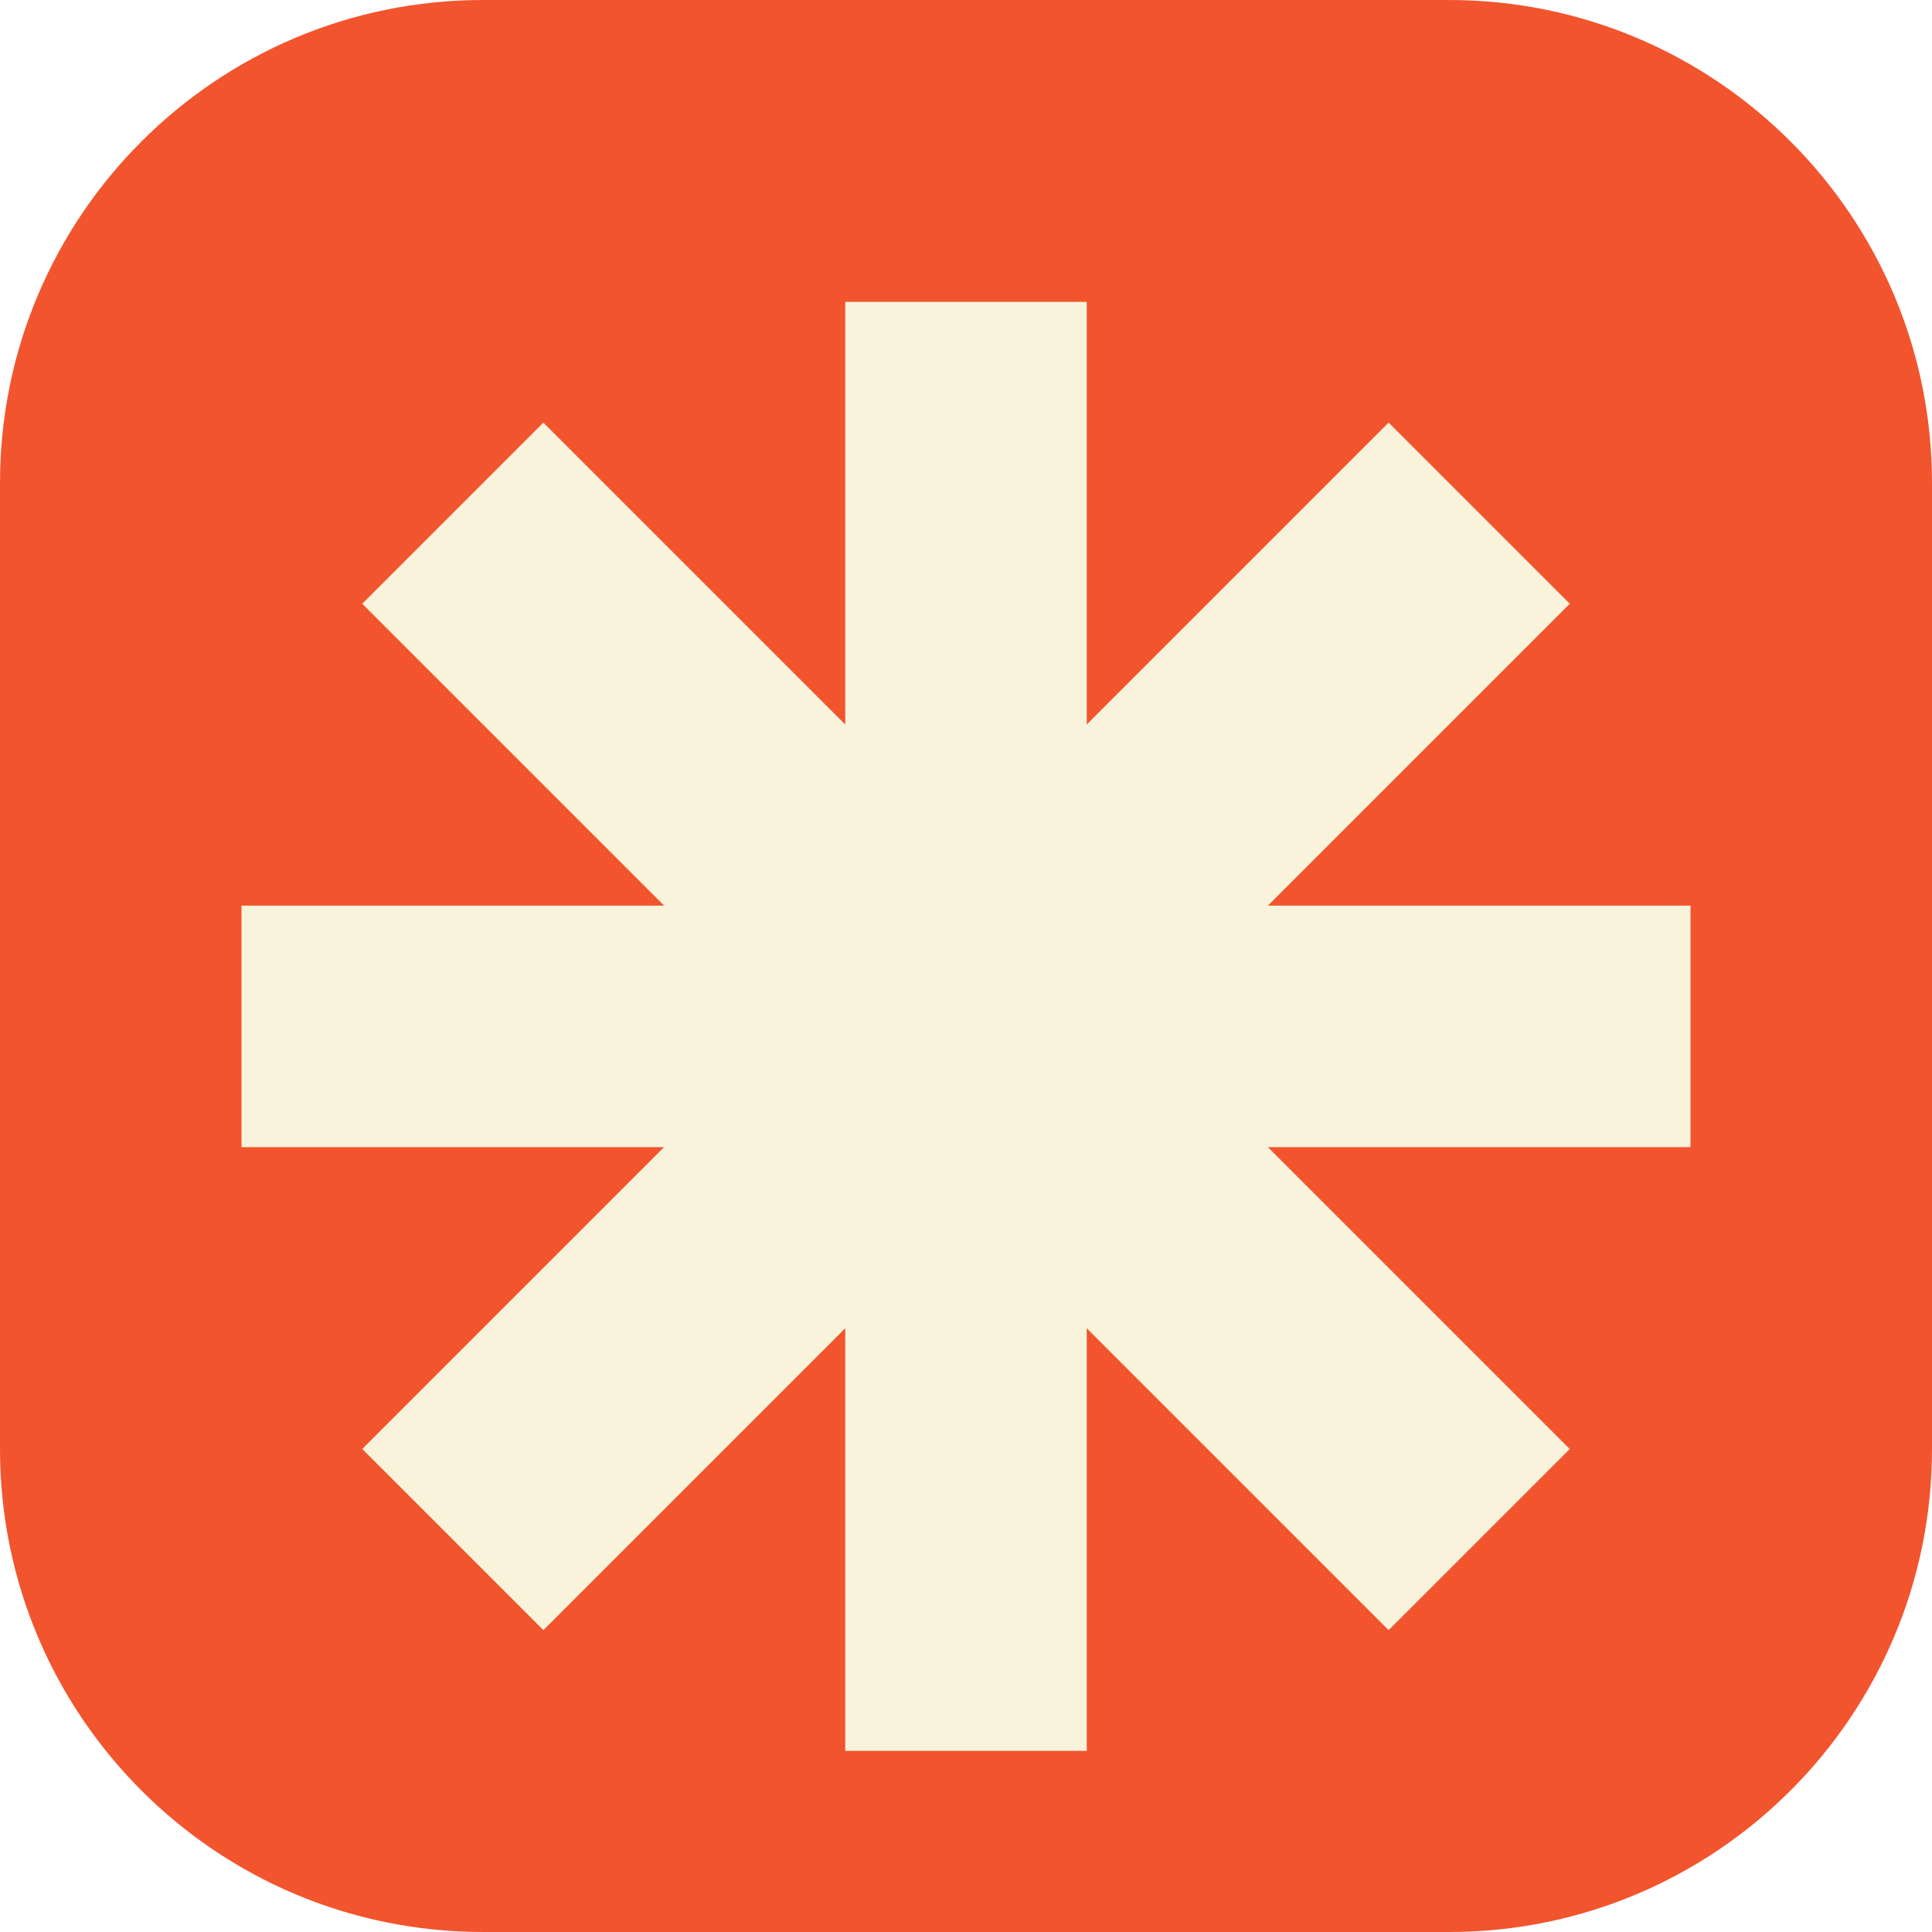
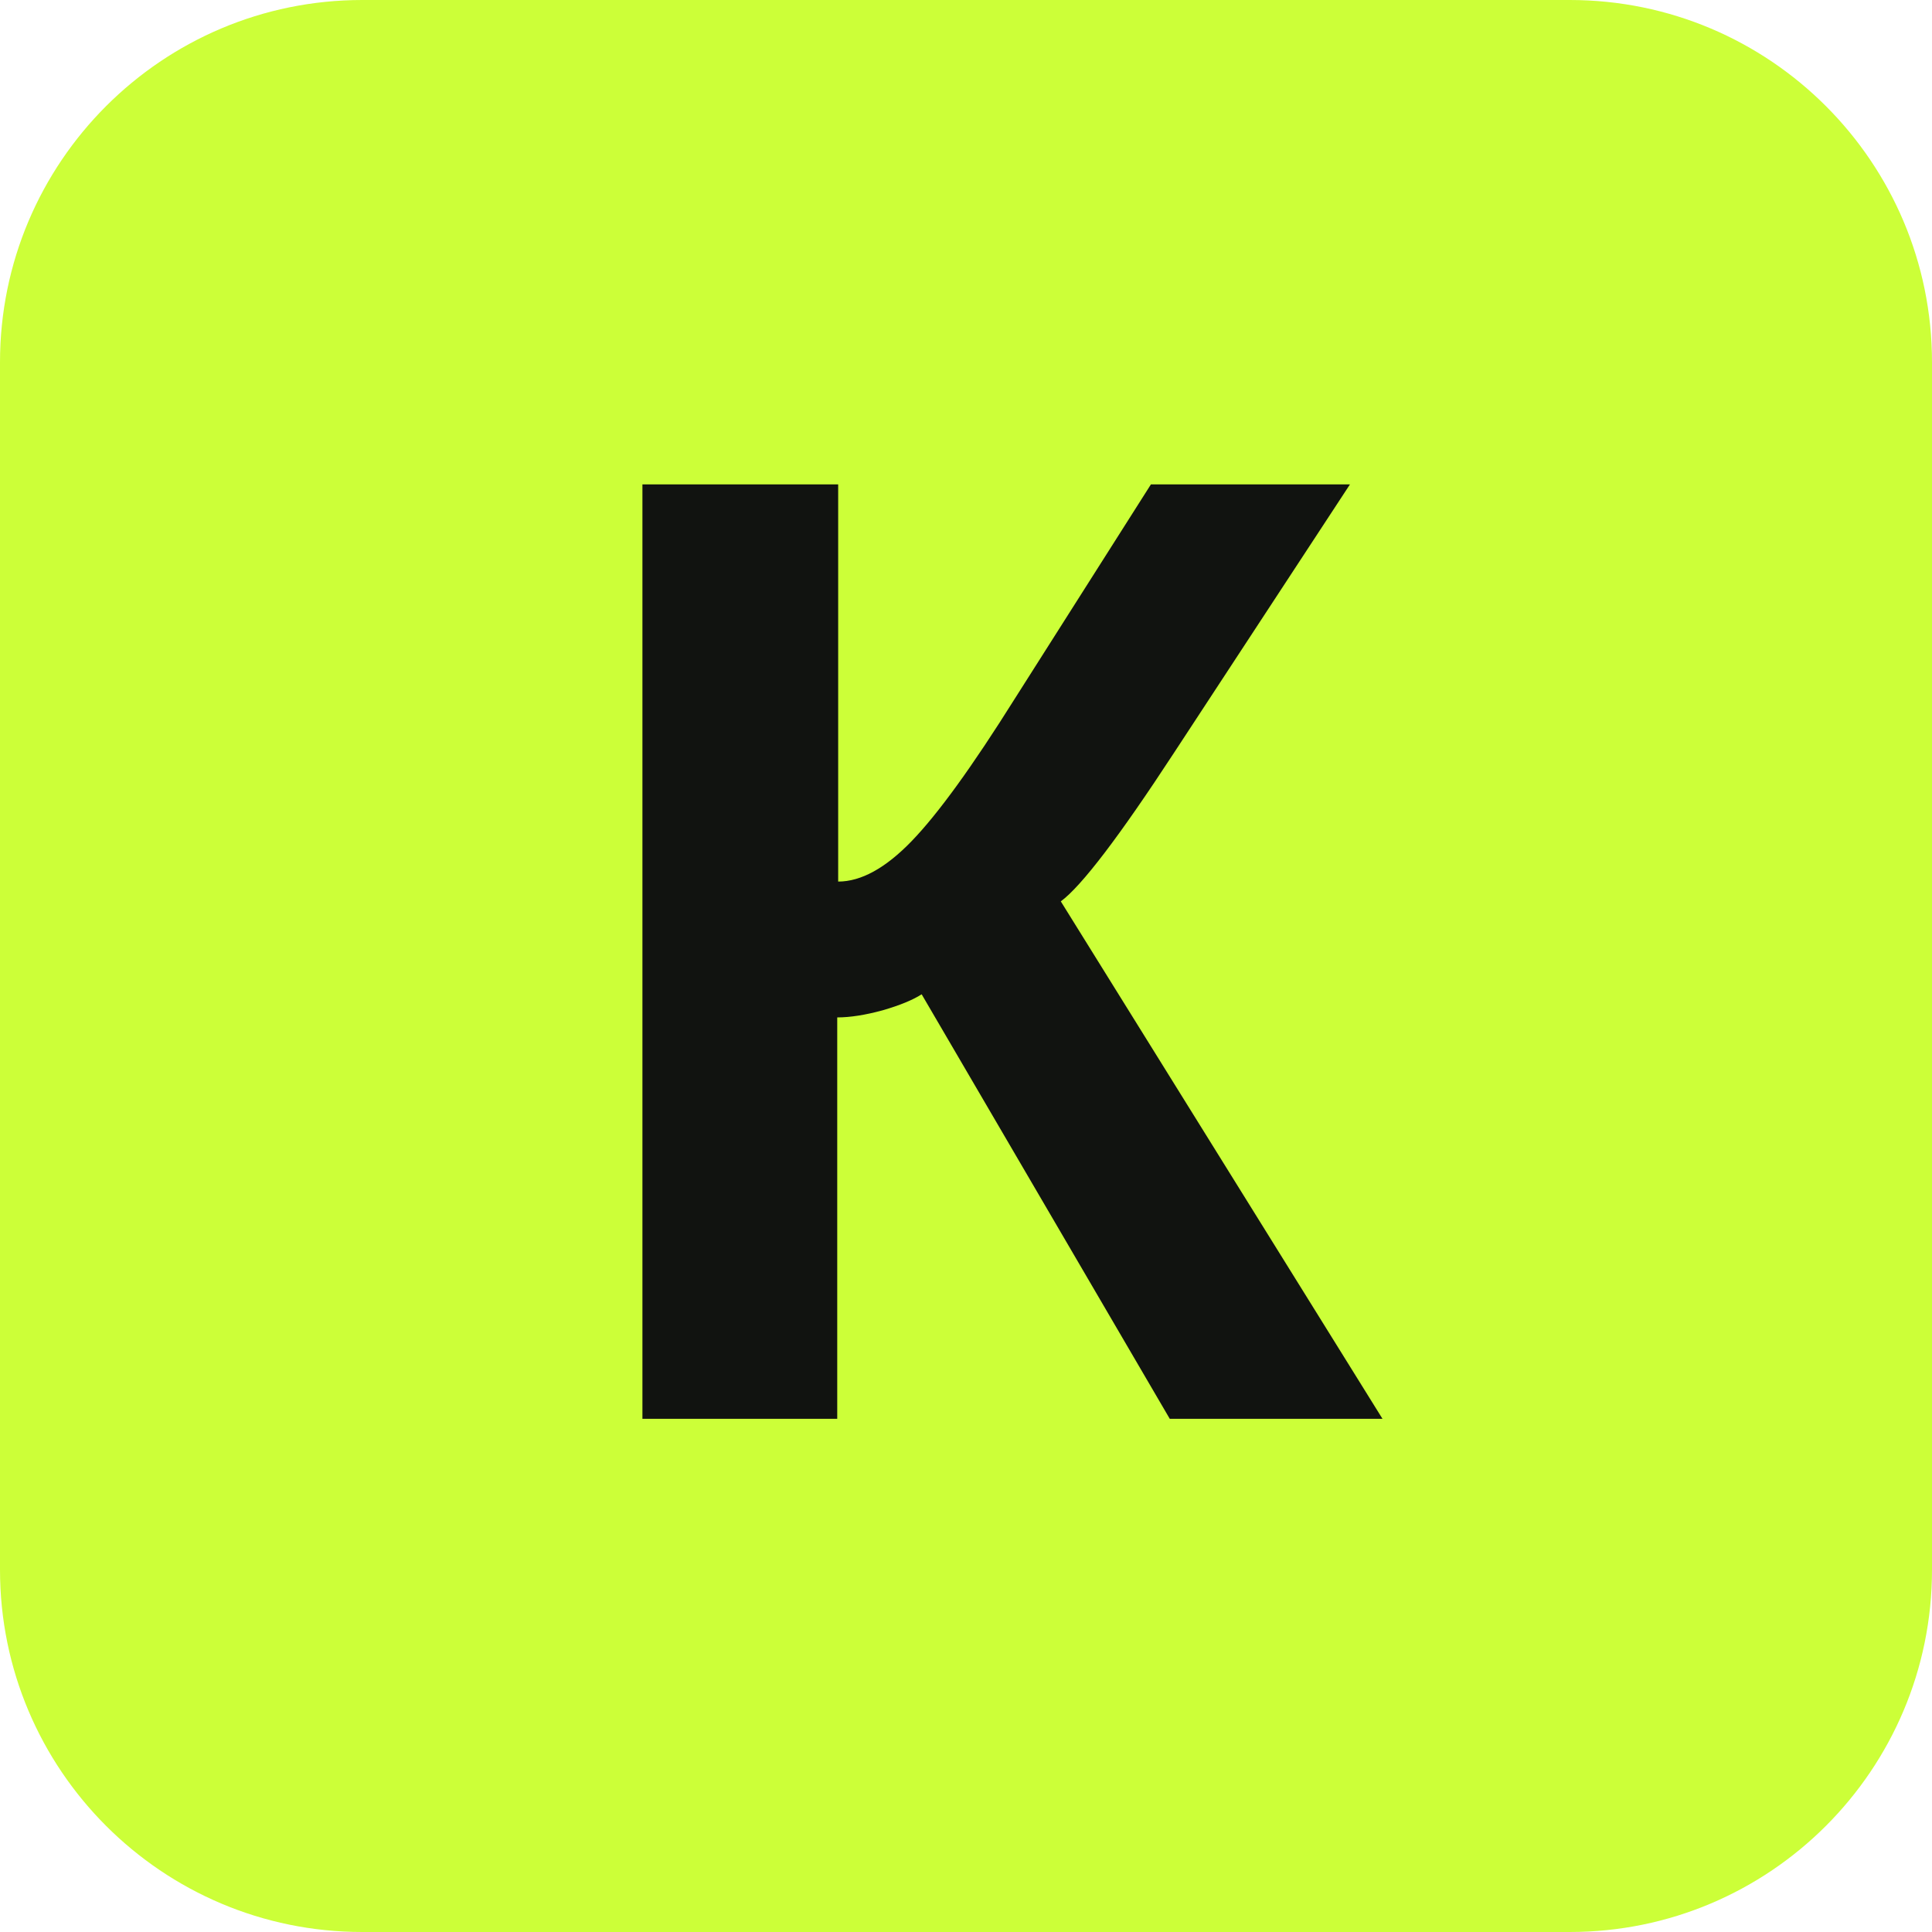
<svg xmlns="http://www.w3.org/2000/svg" viewBox="0 0 64 64">
-   <rect width="64" height="64" rx="16" fill="#f2542d" />
-   <path d="M28 10h8v14l10-10 6 6-10 10h14v8H42l10 10-6 6-10-10v14h-8V44L18 54l-6-6 10-10H8v-8h14L12 20l6-6 10 10z" fill="#f9f3dc" />
+   <rect width="64" height="64" rx="12" fill="#ccff38" />
+   <text x="32" y="47" text-anchor="middle" font-family="Arial" font-weight="900" font-size="45" fill="#111310">К</text>
</svg>
